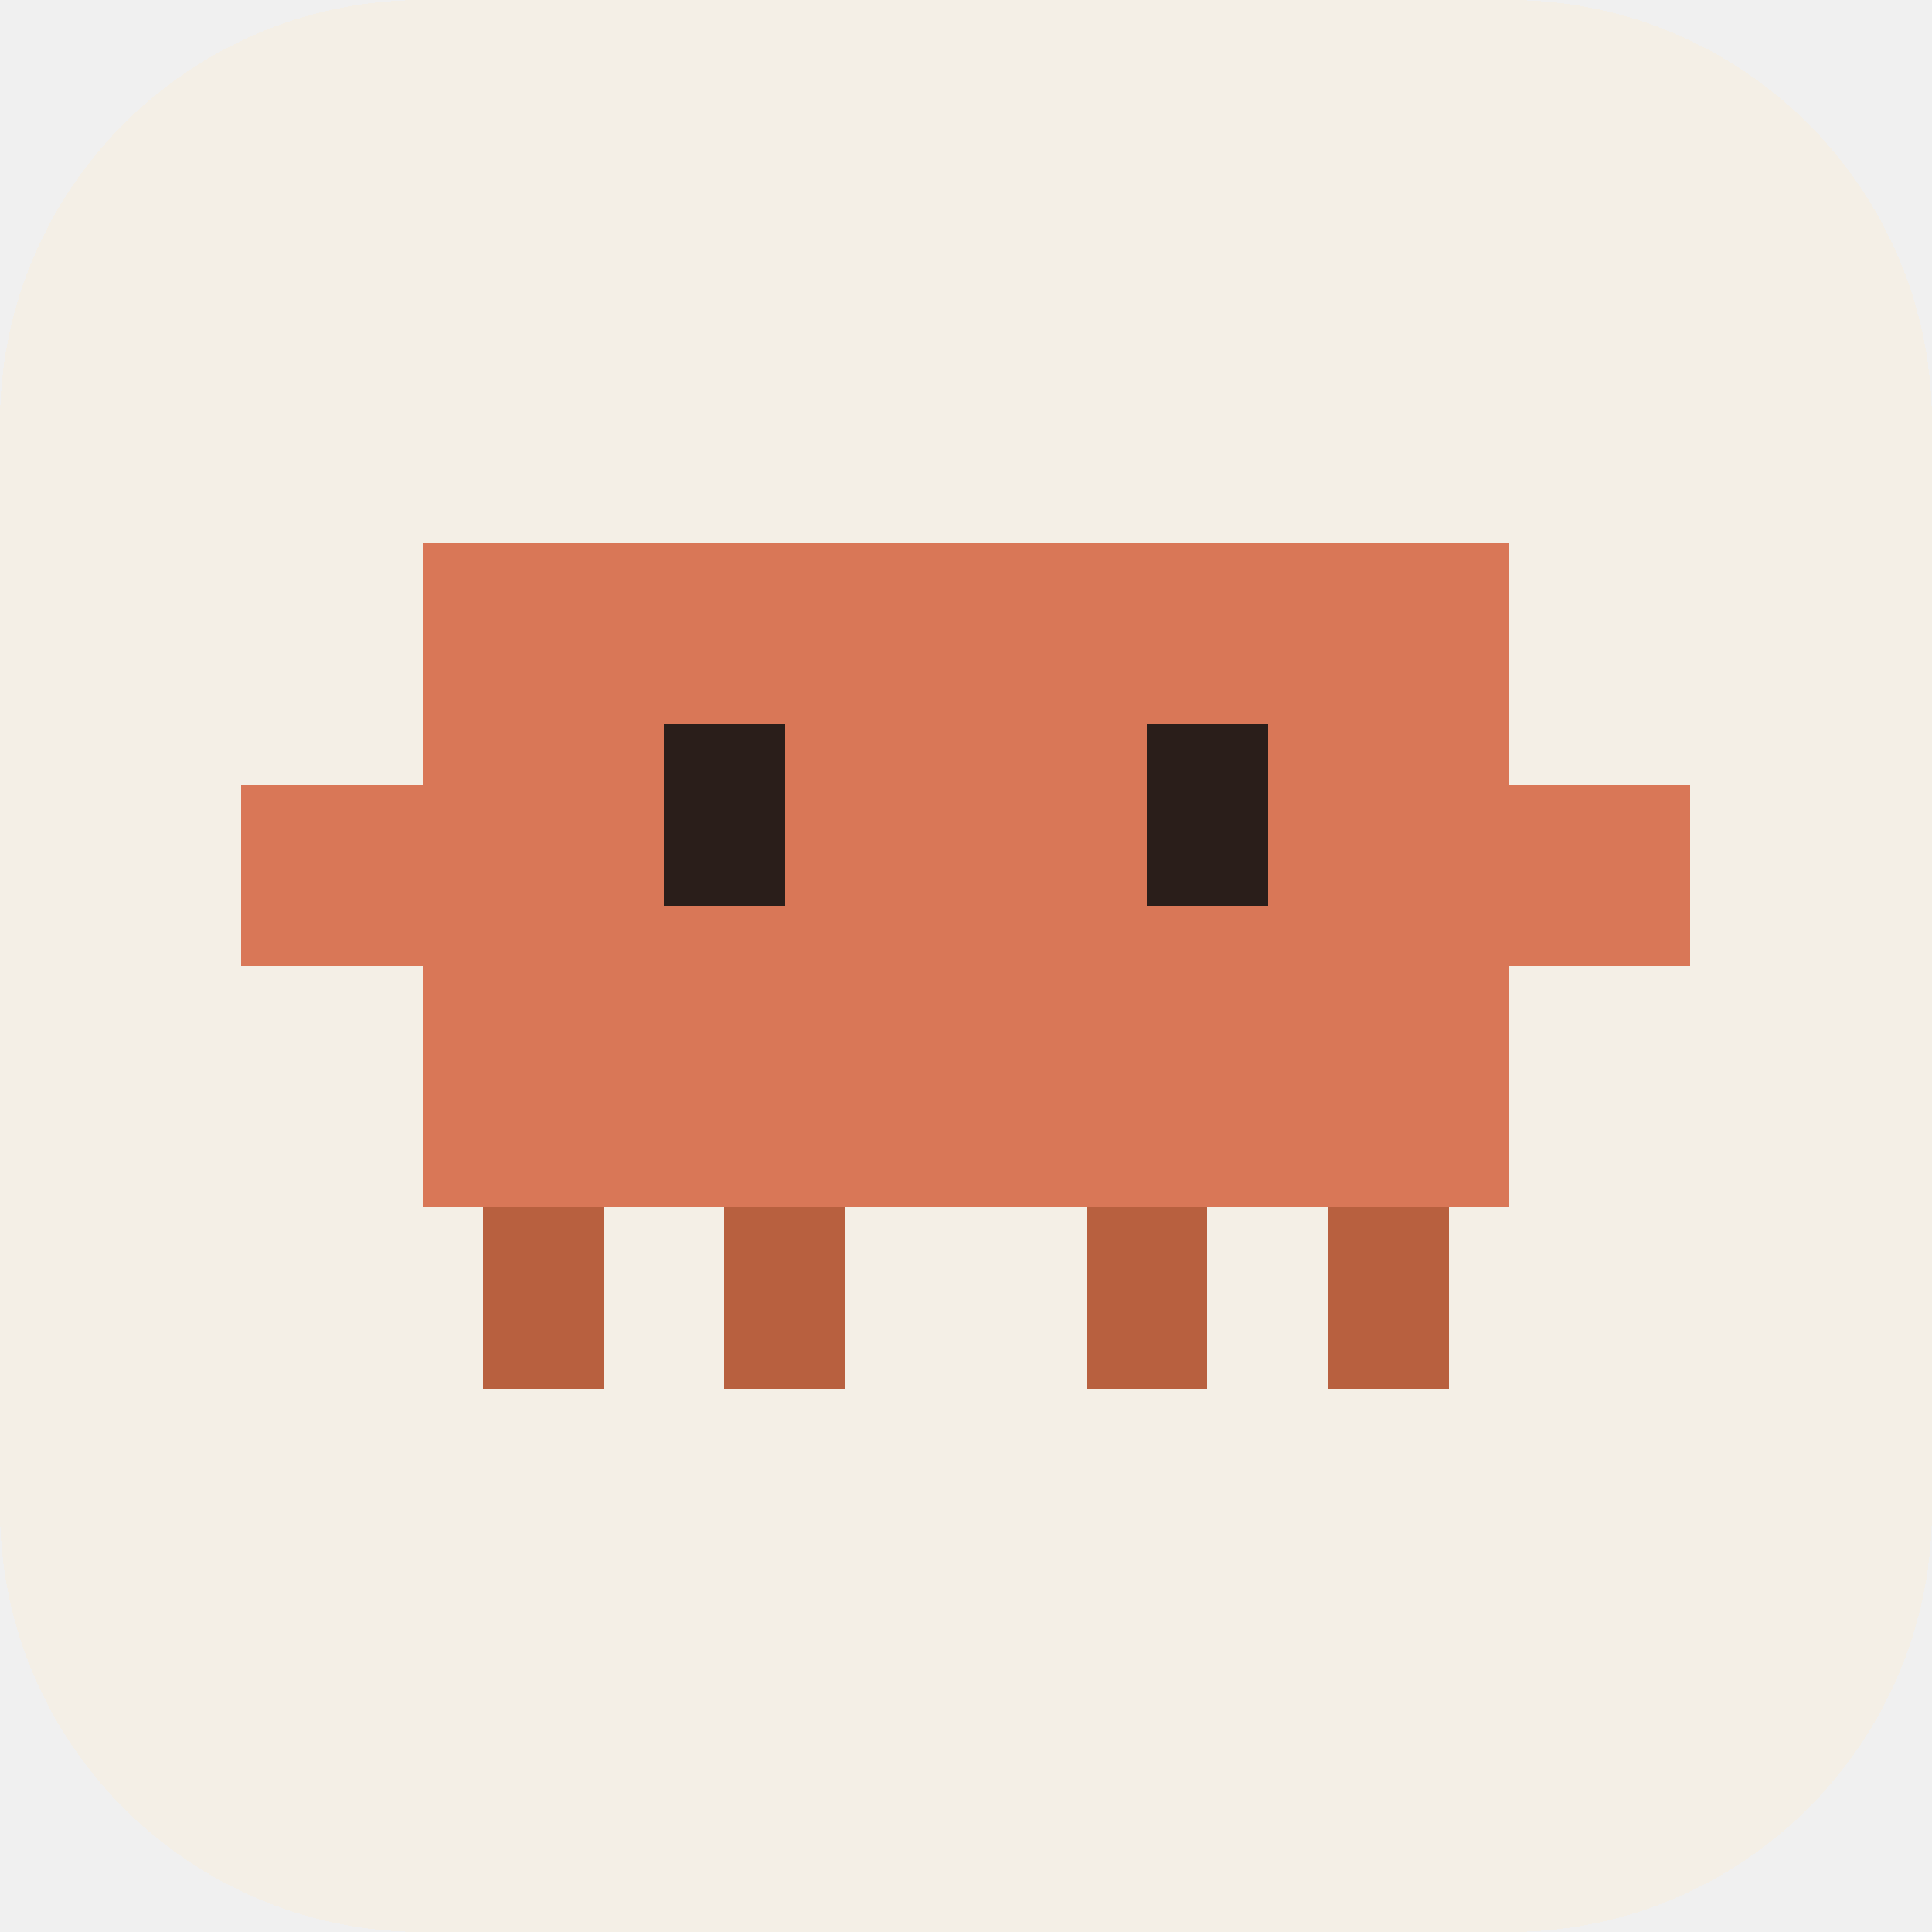
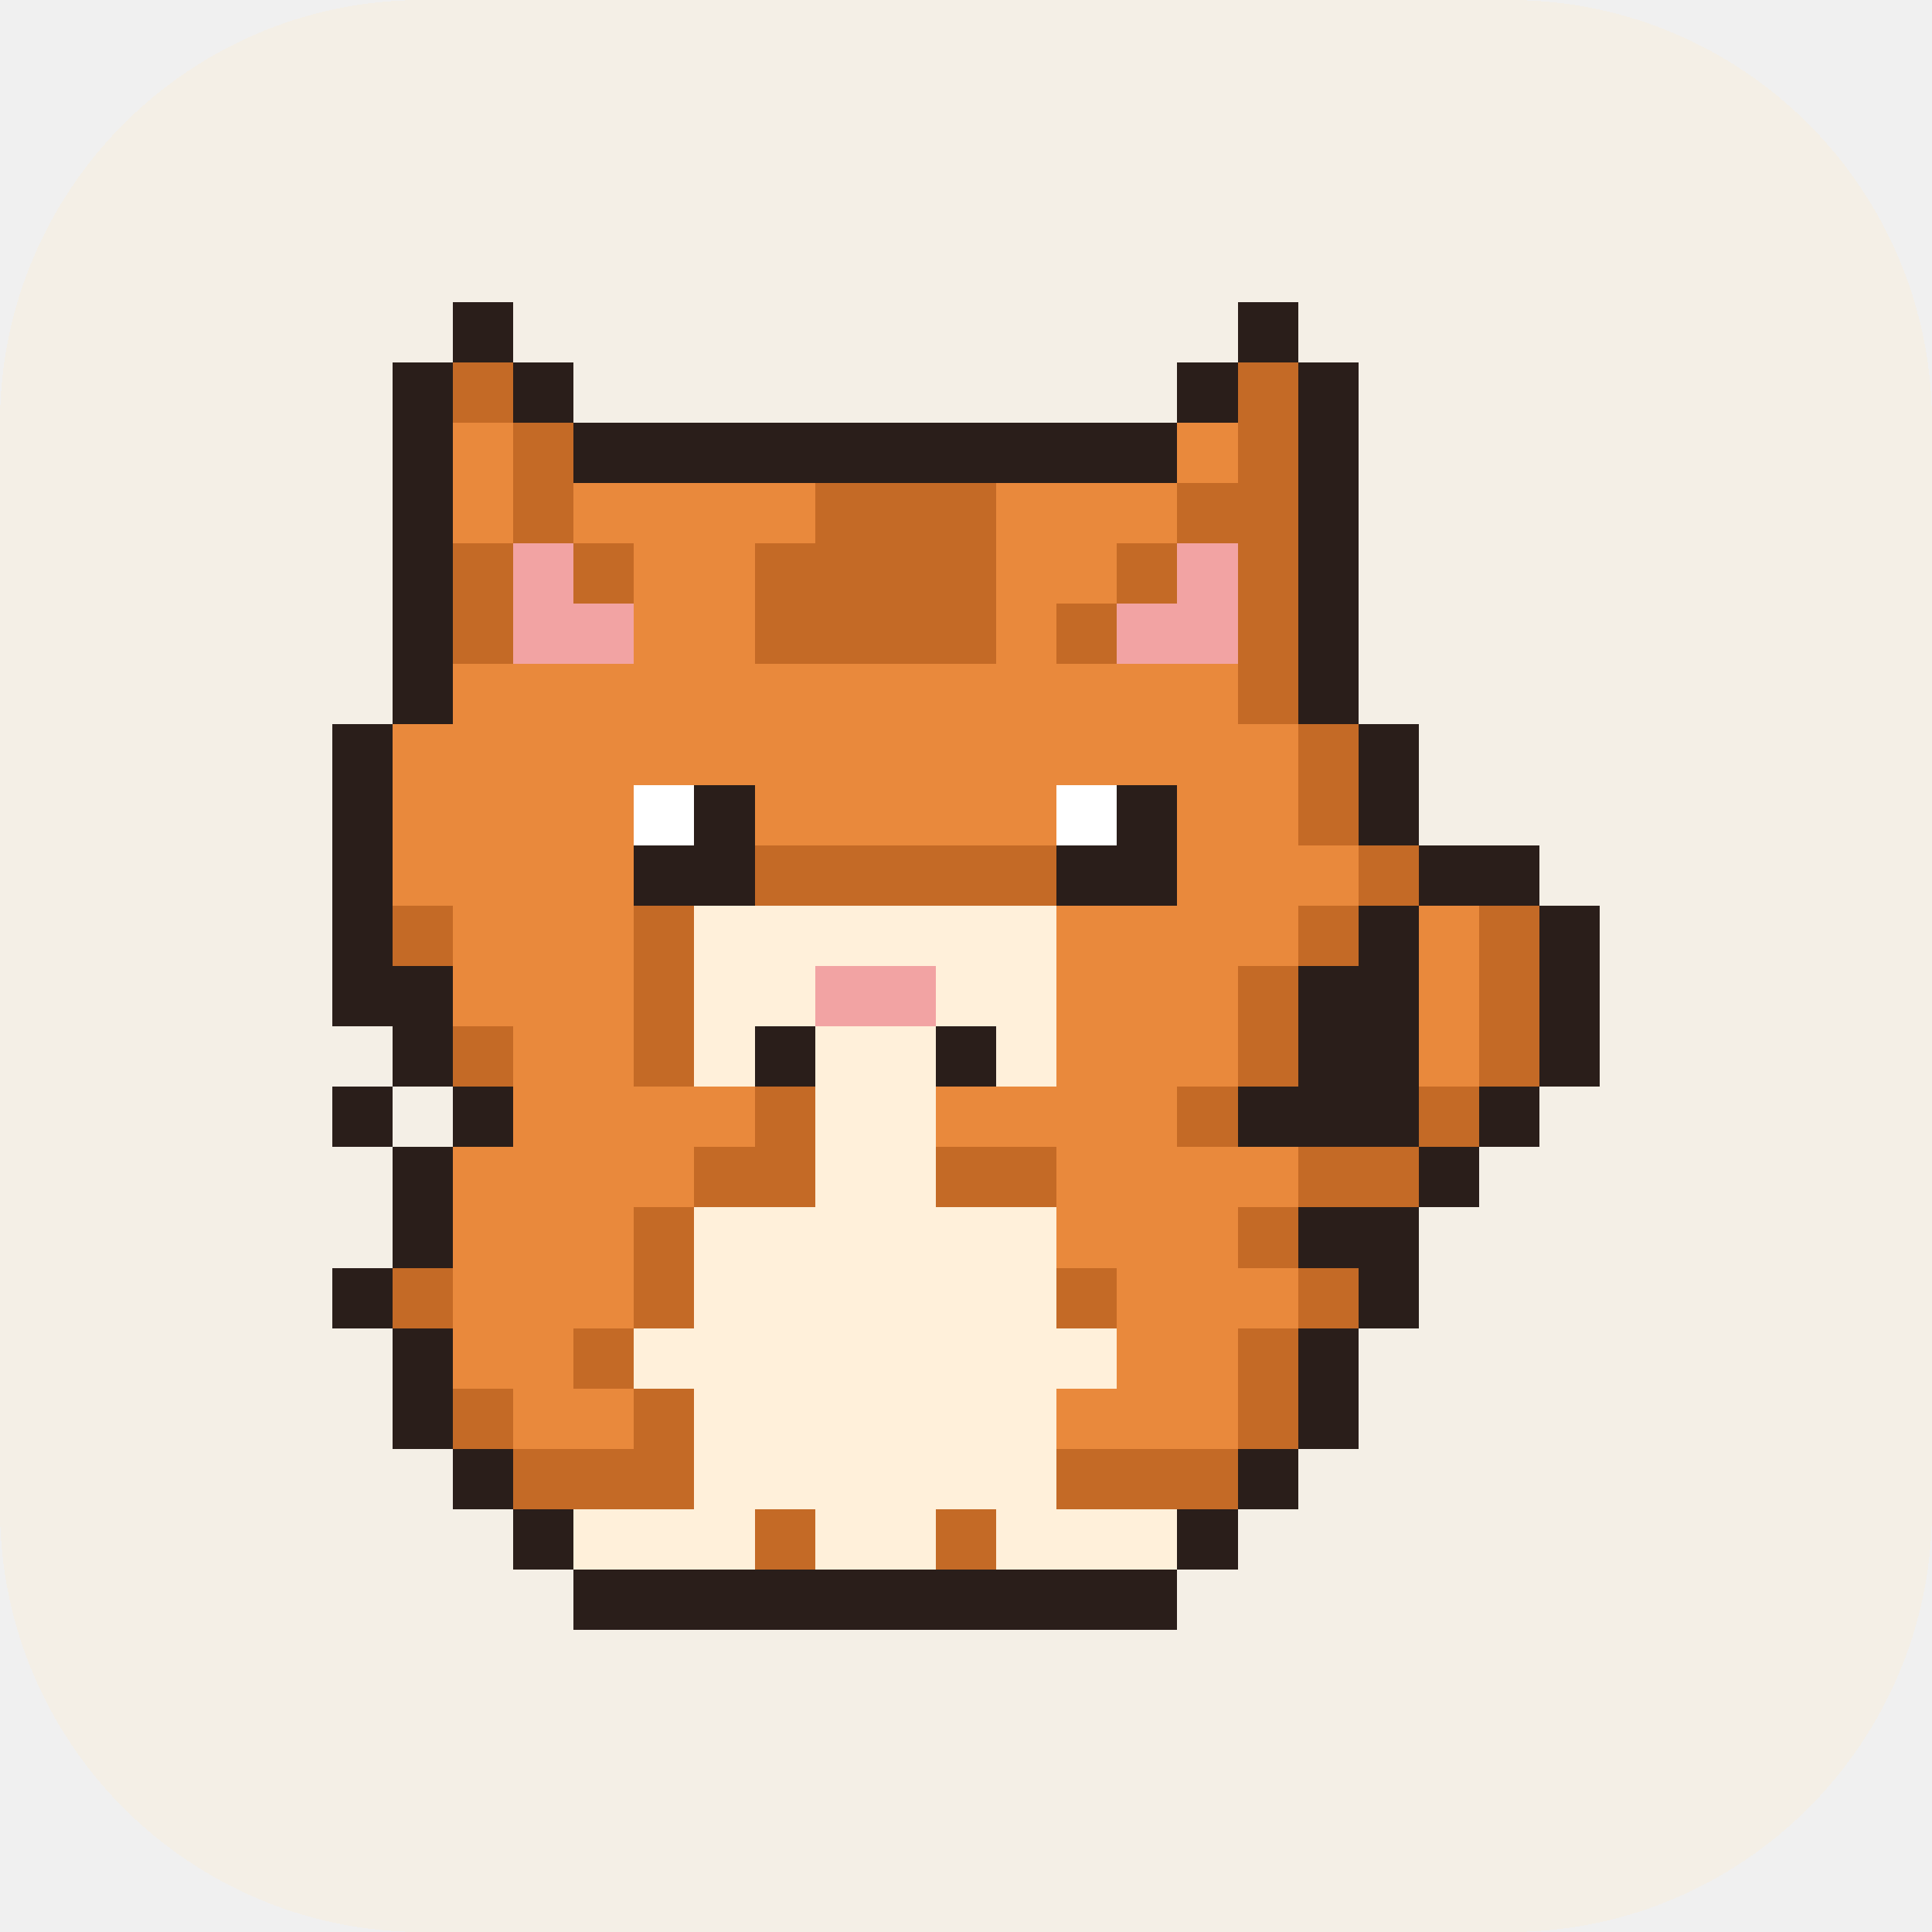
<svg xmlns="http://www.w3.org/2000/svg" viewBox="0 0 32 32" shape-rendering="crispEdges">
  <rect width="32" height="32" rx="7" fill="#F4EFE6" />
-   <rect x="7" y="9" width="18" height="11" fill="#D97757" />
-   <rect x="4" y="13" width="3" height="3" fill="#D97757" />
-   <rect x="25" y="13" width="3" height="3" fill="#D97757" />
-   <rect x="11" y="12" width="2" height="3" fill="#2A1E1A" />
-   <rect x="19" y="12" width="2" height="3" fill="#2A1E1A" />
-   <rect x="8" y="20" width="2" height="3" fill="#B8603F" />
-   <rect x="12" y="20" width="2" height="3" fill="#B8603F" />
-   <rect x="18" y="20" width="2" height="3" fill="#B8603F" />
-   <rect x="22" y="20" width="2" height="3" fill="#B8603F" />
+   <rect x="7.5" y="5" width="1" height="1" fill="#2A1E1A" />
+   <rect x="20.5" y="5" width="1" height="1" fill="#2A1E1A" />
+   <rect x="6.5" y="6" width="1" height="1" fill="#2A1E1A" />
+   <rect x="7.5" y="6" width="1" height="1" fill="#C46A26" />
+   <rect x="8.5" y="6" width="1" height="1" fill="#2A1E1A" />
+   <rect x="19.5" y="6" width="1" height="1" fill="#2A1E1A" />
+   <rect x="20.5" y="6" width="1" height="1" fill="#C46A26" />
+   <rect x="21.5" y="6" width="1" height="1" fill="#2A1E1A" />
+   <rect x="6.5" y="7" width="1" height="1" fill="#2A1E1A" />
+   <rect x="7.5" y="7" width="1" height="1" fill="#E9893C" />
+   <rect x="8.5" y="7" width="1" height="1" fill="#C46A26" />
+   <rect x="9.5" y="7" width="10" height="1" fill="#2A1E1A" />
+   <rect x="19.5" y="7" width="1" height="1" fill="#E9893C" />
+   <rect x="20.5" y="7" width="1" height="1" fill="#C46A26" />
+   <rect x="21.5" y="7" width="1" height="1" fill="#2A1E1A" />
+   <rect x="6.5" y="8" width="1" height="1" fill="#2A1E1A" />
+   <rect x="7.5" y="8" width="1" height="1" fill="#E9893C" />
+   <rect x="8.5" y="8" width="1" height="1" fill="#C46A26" />
+   <rect x="9.5" y="8" width="4" height="1" fill="#E9893C" />
+   <rect x="13.5" y="8" width="3" height="1" fill="#C46A26" />
+   <rect x="16.5" y="8" width="3" height="1" fill="#E9893C" />
+   <rect x="19.5" y="8" width="2" height="1" fill="#C46A26" />
+   <rect x="21.5" y="8" width="1" height="1" fill="#2A1E1A" />
+   <rect x="6.5" y="9" width="1" height="1" fill="#2A1E1A" />
+   <rect x="7.5" y="9" width="1" height="1" fill="#C46A26" />
+   <rect x="8.5" y="9" width="1" height="1" fill="#F2A3A3" />
+   <rect x="9.5" y="9" width="1" height="1" fill="#C46A26" />
+   <rect x="10.5" y="9" width="2" height="1" fill="#E9893C" />
+   <rect x="12.5" y="9" width="4" height="1" fill="#C46A26" />
+   <rect x="16.5" y="9" width="2" height="1" fill="#E9893C" />
+   <rect x="18.5" y="9" width="1" height="1" fill="#C46A26" />
+   <rect x="19.5" y="9" width="1" height="1" fill="#F2A3A3" />
+   <rect x="20.5" y="9" width="1" height="1" fill="#C46A26" />
+   <rect x="21.5" y="9" width="1" height="1" fill="#2A1E1A" />
+   <rect x="6.5" y="10" width="1" height="1" fill="#2A1E1A" />
+   <rect x="7.5" y="10" width="1" height="1" fill="#C46A26" />
+   <rect x="8.5" y="10" width="2" height="1" fill="#F2A3A3" />
+   <rect x="10.5" y="10" width="2" height="1" fill="#E9893C" />
+   <rect x="12.5" y="10" width="4" height="1" fill="#C46A26" />
+   <rect x="16.5" y="10" width="1" height="1" fill="#E9893C" />
+   <rect x="17.5" y="10" width="1" height="1" fill="#C46A26" />
+   <rect x="18.5" y="10" width="2" height="1" fill="#F2A3A3" />
+   <rect x="20.5" y="10" width="1" height="1" fill="#C46A26" />
+   <rect x="21.5" y="10" width="1" height="1" fill="#2A1E1A" />
+   <rect x="6.5" y="11" width="1" height="1" fill="#2A1E1A" />
+   <rect x="7.5" y="11" width="13" height="1" fill="#E9893C" />
+   <rect x="20.5" y="11" width="1" height="1" fill="#C46A26" />
+   <rect x="21.5" y="11" width="1" height="1" fill="#2A1E1A" />
+   <rect x="5.5" y="12" width="1" height="1" fill="#2A1E1A" />
+   <rect x="6.5" y="12" width="15" height="1" fill="#E9893C" />
+   <rect x="21.5" y="12" width="1" height="1" fill="#C46A26" />
+   <rect x="22.5" y="12" width="1" height="1" fill="#2A1E1A" />
+   <rect x="5.5" y="13" width="1" height="1" fill="#2A1E1A" />
+   <rect x="6.5" y="13" width="4" height="1" fill="#E9893C" />
+   <rect x="10.5" y="13" width="1" height="1" fill="#FFFFFF" />
+   <rect x="11.5" y="13" width="1" height="1" fill="#2A1E1A" />
+   <rect x="12.5" y="13" width="5" height="1" fill="#E9893C" />
+   <rect x="17.5" y="13" width="1" height="1" fill="#FFFFFF" />
+   <rect x="18.5" y="13" width="1" height="1" fill="#2A1E1A" />
+   <rect x="19.5" y="13" width="2" height="1" fill="#E9893C" />
+   <rect x="21.5" y="13" width="1" height="1" fill="#C46A26" />
+   <rect x="22.5" y="13" width="1" height="1" fill="#2A1E1A" />
+   <rect x="5.5" y="14" width="1" height="1" fill="#2A1E1A" />
+   <rect x="6.5" y="14" width="4" height="1" fill="#E9893C" />
+   <rect x="10.5" y="14" width="2" height="1" fill="#2A1E1A" />
+   <rect x="12.5" y="14" width="5" height="1" fill="#C46A26" />
+   <rect x="17.5" y="14" width="2" height="1" fill="#2A1E1A" />
+   <rect x="19.5" y="14" width="3" height="1" fill="#E9893C" />
+   <rect x="22.5" y="14" width="1" height="1" fill="#C46A26" />
+   <rect x="23.5" y="14" width="2" height="1" fill="#2A1E1A" />
+   <rect x="5.5" y="15" width="1" height="1" fill="#2A1E1A" />
+   <rect x="6.5" y="15" width="1" height="1" fill="#C46A26" />
+   <rect x="7.5" y="15" width="3" height="1" fill="#E9893C" />
+   <rect x="10.5" y="15" width="1" height="1" fill="#C46A26" />
+   <rect x="11.5" y="15" width="6" height="1" fill="#FFF0DA" />
+   <rect x="17.5" y="15" width="4" height="1" fill="#E9893C" />
+   <rect x="21.5" y="15" width="1" height="1" fill="#C46A26" />
+   <rect x="22.5" y="15" width="1" height="1" fill="#2A1E1A" />
+   <rect x="23.5" y="15" width="1" height="1" fill="#E9893C" />
+   <rect x="24.5" y="15" width="1" height="1" fill="#C46A26" />
+   <rect x="25.5" y="15" width="1" height="1" fill="#2A1E1A" />
+   <rect x="5.5" y="16" width="2" height="1" fill="#2A1E1A" />
+   <rect x="7.5" y="16" width="3" height="1" fill="#E9893C" />
+   <rect x="10.5" y="16" width="1" height="1" fill="#C46A26" />
+   <rect x="11.5" y="16" width="2" height="1" fill="#FFF0DA" />
+   <rect x="13.5" y="16" width="2" height="1" fill="#F2A3A3" />
+   <rect x="15.5" y="16" width="2" height="1" fill="#FFF0DA" />
+   <rect x="17.5" y="16" width="3" height="1" fill="#E9893C" />
+   <rect x="20.5" y="16" width="1" height="1" fill="#C46A26" />
+   <rect x="21.5" y="16" width="2" height="1" fill="#2A1E1A" />
+   <rect x="23.5" y="16" width="1" height="1" fill="#E9893C" />
+   <rect x="24.5" y="16" width="1" height="1" fill="#C46A26" />
+   <rect x="25.5" y="16" width="1" height="1" fill="#2A1E1A" />
+   <rect x="6.5" y="17" width="1" height="1" fill="#2A1E1A" />
+   <rect x="7.5" y="17" width="1" height="1" fill="#C46A26" />
+   <rect x="8.5" y="17" width="2" height="1" fill="#E9893C" />
+   <rect x="10.5" y="17" width="1" height="1" fill="#C46A26" />
+   <rect x="11.5" y="17" width="1" height="1" fill="#FFF0DA" />
+   <rect x="12.5" y="17" width="1" height="1" fill="#2A1E1A" />
+   <rect x="13.5" y="17" width="2" height="1" fill="#FFF0DA" />
+   <rect x="15.5" y="17" width="1" height="1" fill="#2A1E1A" />
+   <rect x="16.5" y="17" width="1" height="1" fill="#FFF0DA" />
+   <rect x="17.5" y="17" width="3" height="1" fill="#E9893C" />
+   <rect x="20.5" y="17" width="1" height="1" fill="#C46A26" />
+   <rect x="21.5" y="17" width="2" height="1" fill="#2A1E1A" />
+   <rect x="23.5" y="17" width="1" height="1" fill="#E9893C" />
+   <rect x="24.5" y="17" width="1" height="1" fill="#C46A26" />
+   <rect x="25.5" y="17" width="1" height="1" fill="#2A1E1A" />
+   <rect x="5.5" y="18" width="1" height="1" fill="#2A1E1A" />
+   <rect x="7.5" y="18" width="1" height="1" fill="#2A1E1A" />
+   <rect x="8.5" y="18" width="4" height="1" fill="#E9893C" />
+   <rect x="12.5" y="18" width="1" height="1" fill="#C46A26" />
+   <rect x="13.5" y="18" width="2" height="1" fill="#FFF0DA" />
+   <rect x="15.5" y="18" width="4" height="1" fill="#E9893C" />
+   <rect x="19.5" y="18" width="1" height="1" fill="#C46A26" />
+   <rect x="20.5" y="18" width="3" height="1" fill="#2A1E1A" />
+   <rect x="23.5" y="18" width="1" height="1" fill="#C46A26" />
+   <rect x="24.5" y="18" width="1" height="1" fill="#2A1E1A" />
+   <rect x="6.5" y="19" width="1" height="1" fill="#2A1E1A" />
+   <rect x="7.5" y="19" width="4" height="1" fill="#E9893C" />
+   <rect x="11.5" y="19" width="2" height="1" fill="#C46A26" />
+   <rect x="13.5" y="19" width="2" height="1" fill="#FFF0DA" />
+   <rect x="15.5" y="19" width="2" height="1" fill="#C46A26" />
+   <rect x="17.5" y="19" width="4" height="1" fill="#E9893C" />
+   <rect x="21.5" y="19" width="2" height="1" fill="#C46A26" />
+   <rect x="23.5" y="19" width="1" height="1" fill="#2A1E1A" />
+   <rect x="6.5" y="20" width="1" height="1" fill="#2A1E1A" />
+   <rect x="7.5" y="20" width="3" height="1" fill="#E9893C" />
+   <rect x="10.5" y="20" width="1" height="1" fill="#C46A26" />
+   <rect x="11.5" y="20" width="6" height="1" fill="#FFF0DA" />
+   <rect x="17.5" y="20" width="3" height="1" fill="#E9893C" />
+   <rect x="20.5" y="20" width="1" height="1" fill="#C46A26" />
+   <rect x="21.5" y="20" width="2" height="1" fill="#2A1E1A" />
+   <rect x="5.5" y="21" width="1" height="1" fill="#2A1E1A" />
+   <rect x="6.5" y="21" width="1" height="1" fill="#C46A26" />
+   <rect x="7.5" y="21" width="3" height="1" fill="#E9893C" />
+   <rect x="10.5" y="21" width="1" height="1" fill="#C46A26" />
+   <rect x="11.5" y="21" width="6" height="1" fill="#FFF0DA" />
+   <rect x="17.5" y="21" width="1" height="1" fill="#C46A26" />
+   <rect x="18.5" y="21" width="3" height="1" fill="#E9893C" />
+   <rect x="21.5" y="21" width="1" height="1" fill="#C46A26" />
+   <rect x="22.5" y="21" width="1" height="1" fill="#2A1E1A" />
+   <rect x="6.5" y="22" width="1" height="1" fill="#2A1E1A" />
+   <rect x="7.5" y="22" width="2" height="1" fill="#E9893C" />
+   <rect x="9.5" y="22" width="1" height="1" fill="#C46A26" />
+   <rect x="10.5" y="22" width="8" height="1" fill="#FFF0DA" />
+   <rect x="18.5" y="22" width="2" height="1" fill="#E9893C" />
+   <rect x="20.5" y="22" width="1" height="1" fill="#C46A26" />
+   <rect x="21.5" y="22" width="1" height="1" fill="#2A1E1A" />
+   <rect x="6.5" y="23" width="1" height="1" fill="#2A1E1A" />
+   <rect x="7.5" y="23" width="1" height="1" fill="#C46A26" />
+   <rect x="8.5" y="23" width="2" height="1" fill="#E9893C" />
+   <rect x="10.5" y="23" width="1" height="1" fill="#C46A26" />
+   <rect x="11.5" y="23" width="6" height="1" fill="#FFF0DA" />
+   <rect x="17.5" y="23" width="3" height="1" fill="#E9893C" />
+   <rect x="20.5" y="23" width="1" height="1" fill="#C46A26" />
+   <rect x="21.5" y="23" width="1" height="1" fill="#2A1E1A" />
+   <rect x="7.5" y="24" width="1" height="1" fill="#2A1E1A" />
+   <rect x="8.5" y="24" width="3" height="1" fill="#C46A26" />
+   <rect x="11.5" y="24" width="6" height="1" fill="#FFF0DA" />
+   <rect x="17.5" y="24" width="3" height="1" fill="#C46A26" />
+   <rect x="20.5" y="24" width="1" height="1" fill="#2A1E1A" />
+   <rect x="8.5" y="25" width="1" height="1" fill="#2A1E1A" />
+   <rect x="9.5" y="25" width="3" height="1" fill="#FFF0DA" />
+   <rect x="12.5" y="25" width="1" height="1" fill="#C46A26" />
+   <rect x="13.5" y="25" width="2" height="1" fill="#FFF0DA" />
+   <rect x="15.5" y="25" width="1" height="1" fill="#C46A26" />
+   <rect x="16.5" y="25" width="3" height="1" fill="#FFF0DA" />
+   <rect x="19.5" y="25" width="1" height="1" fill="#2A1E1A" />
+   <rect x="9.5" y="26" width="10" height="1" fill="#2A1E1A" />
</svg>
